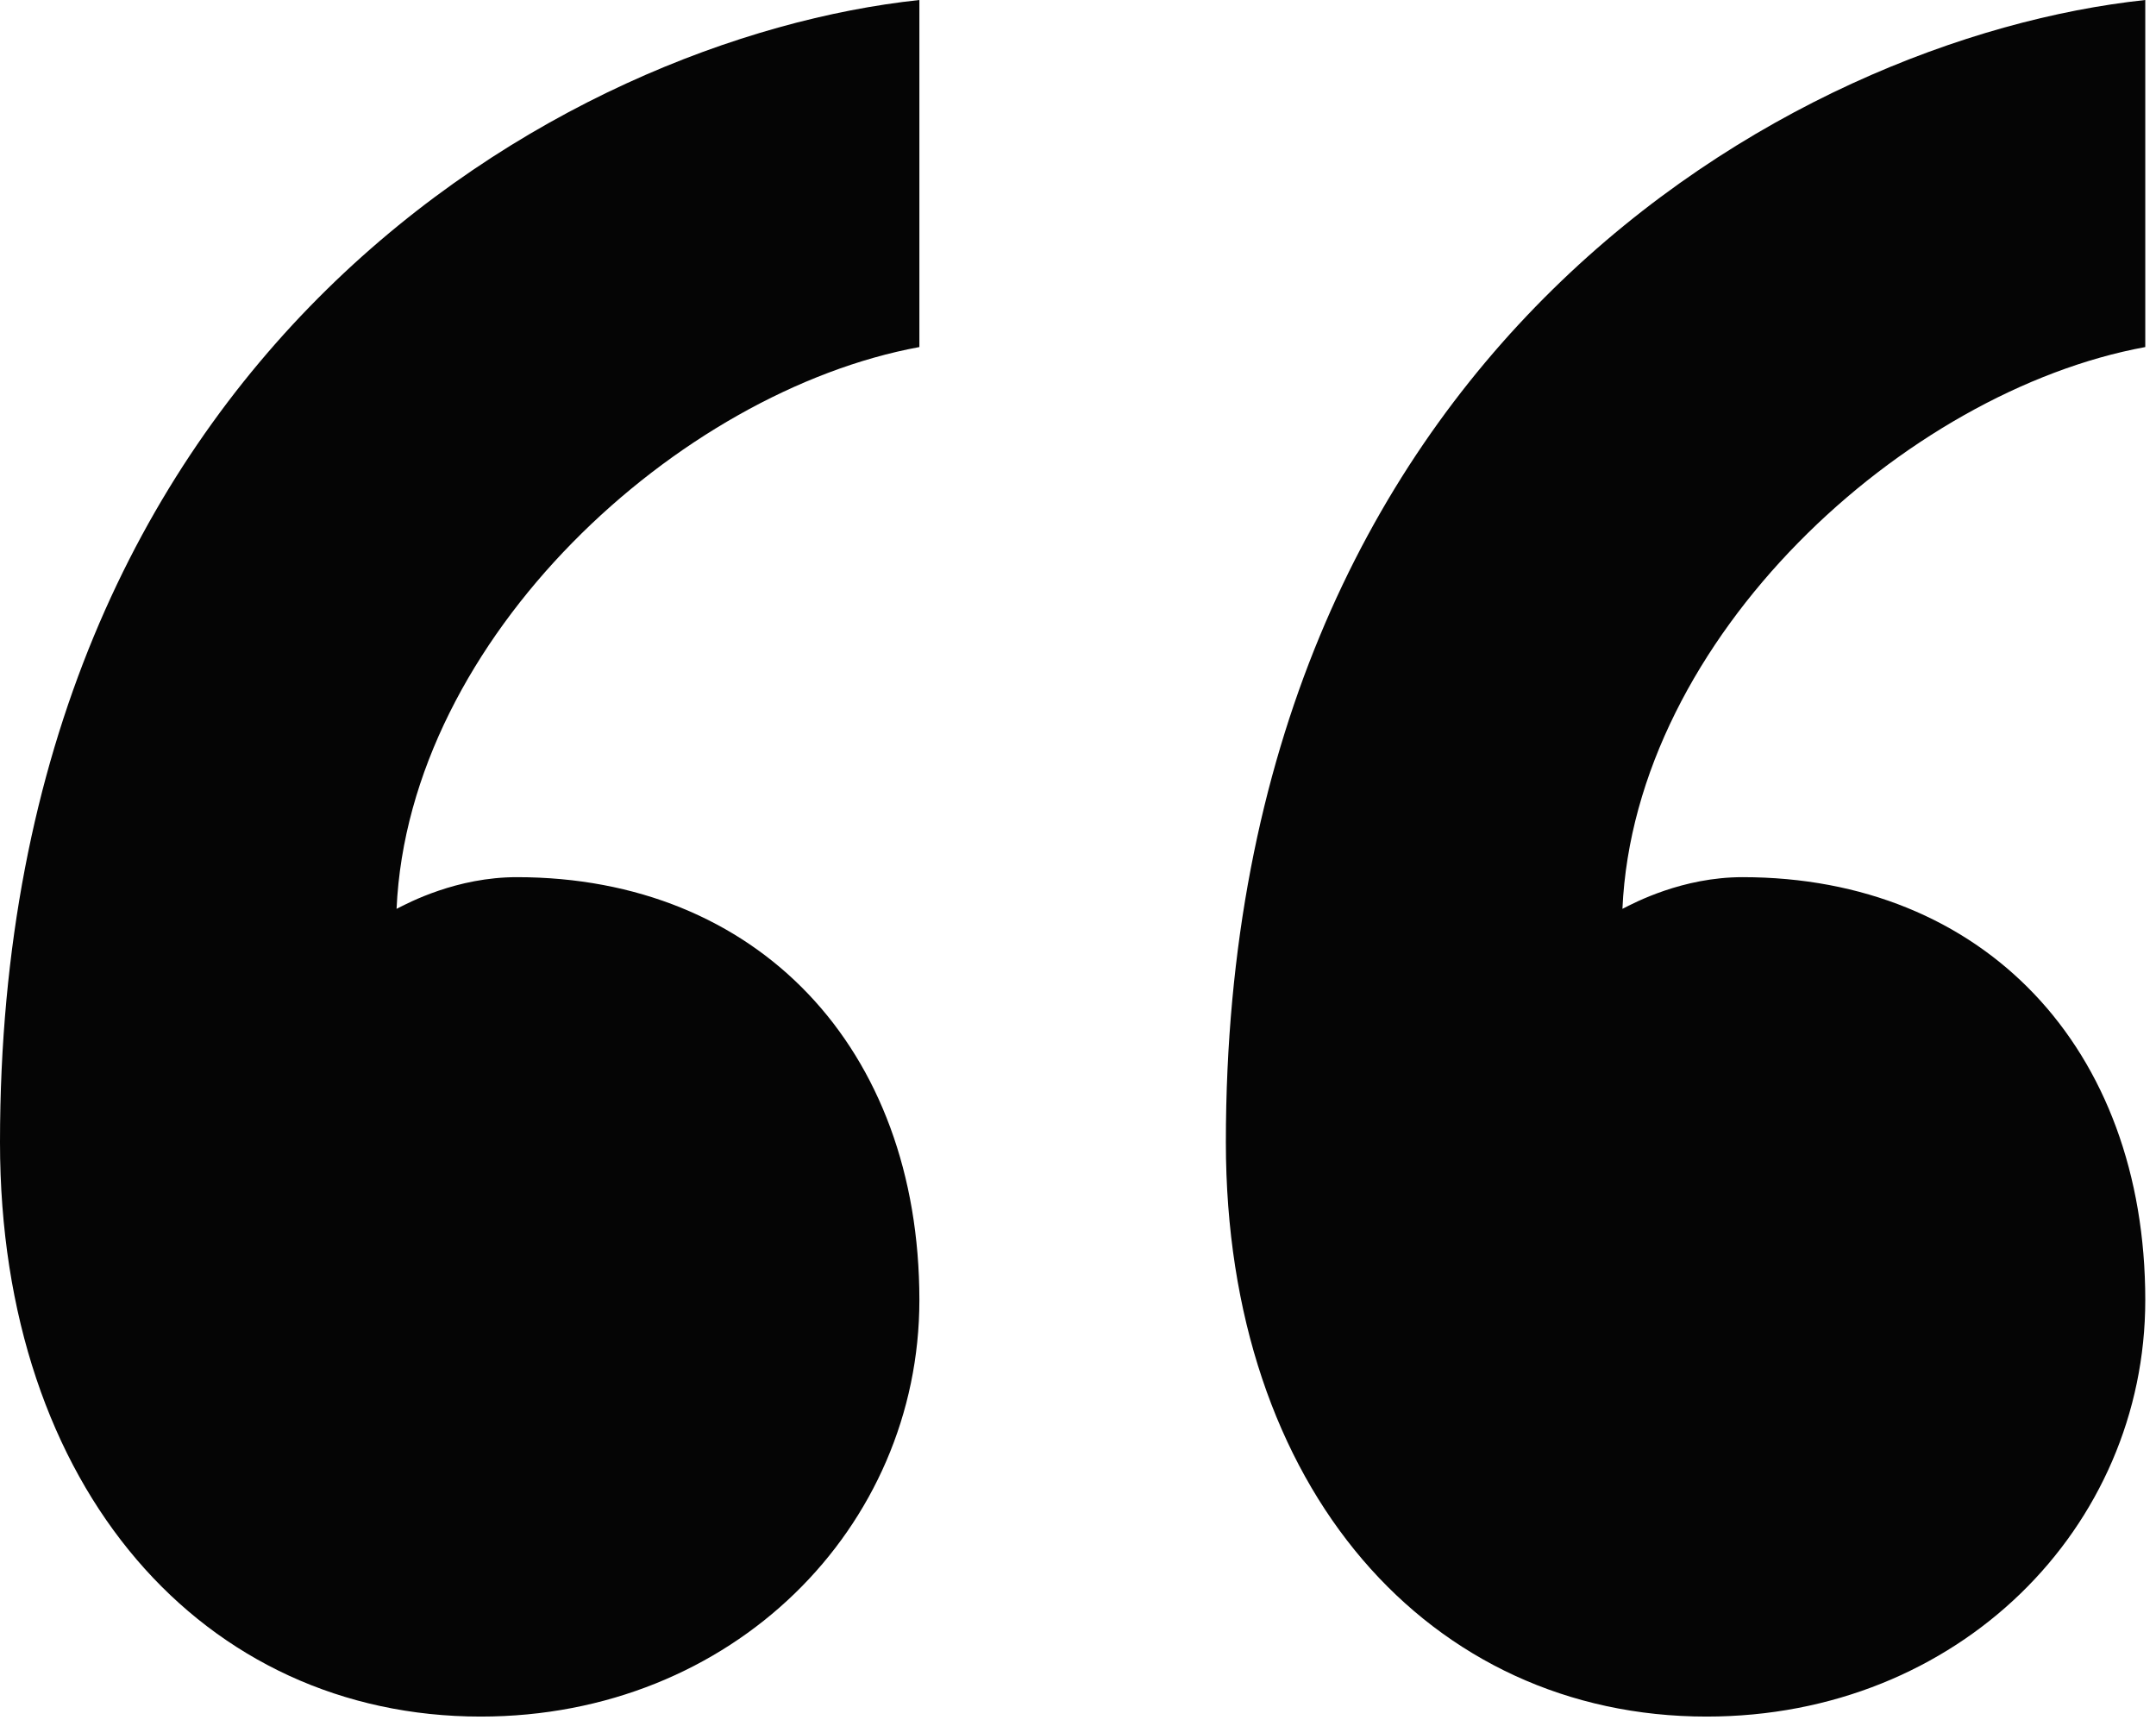
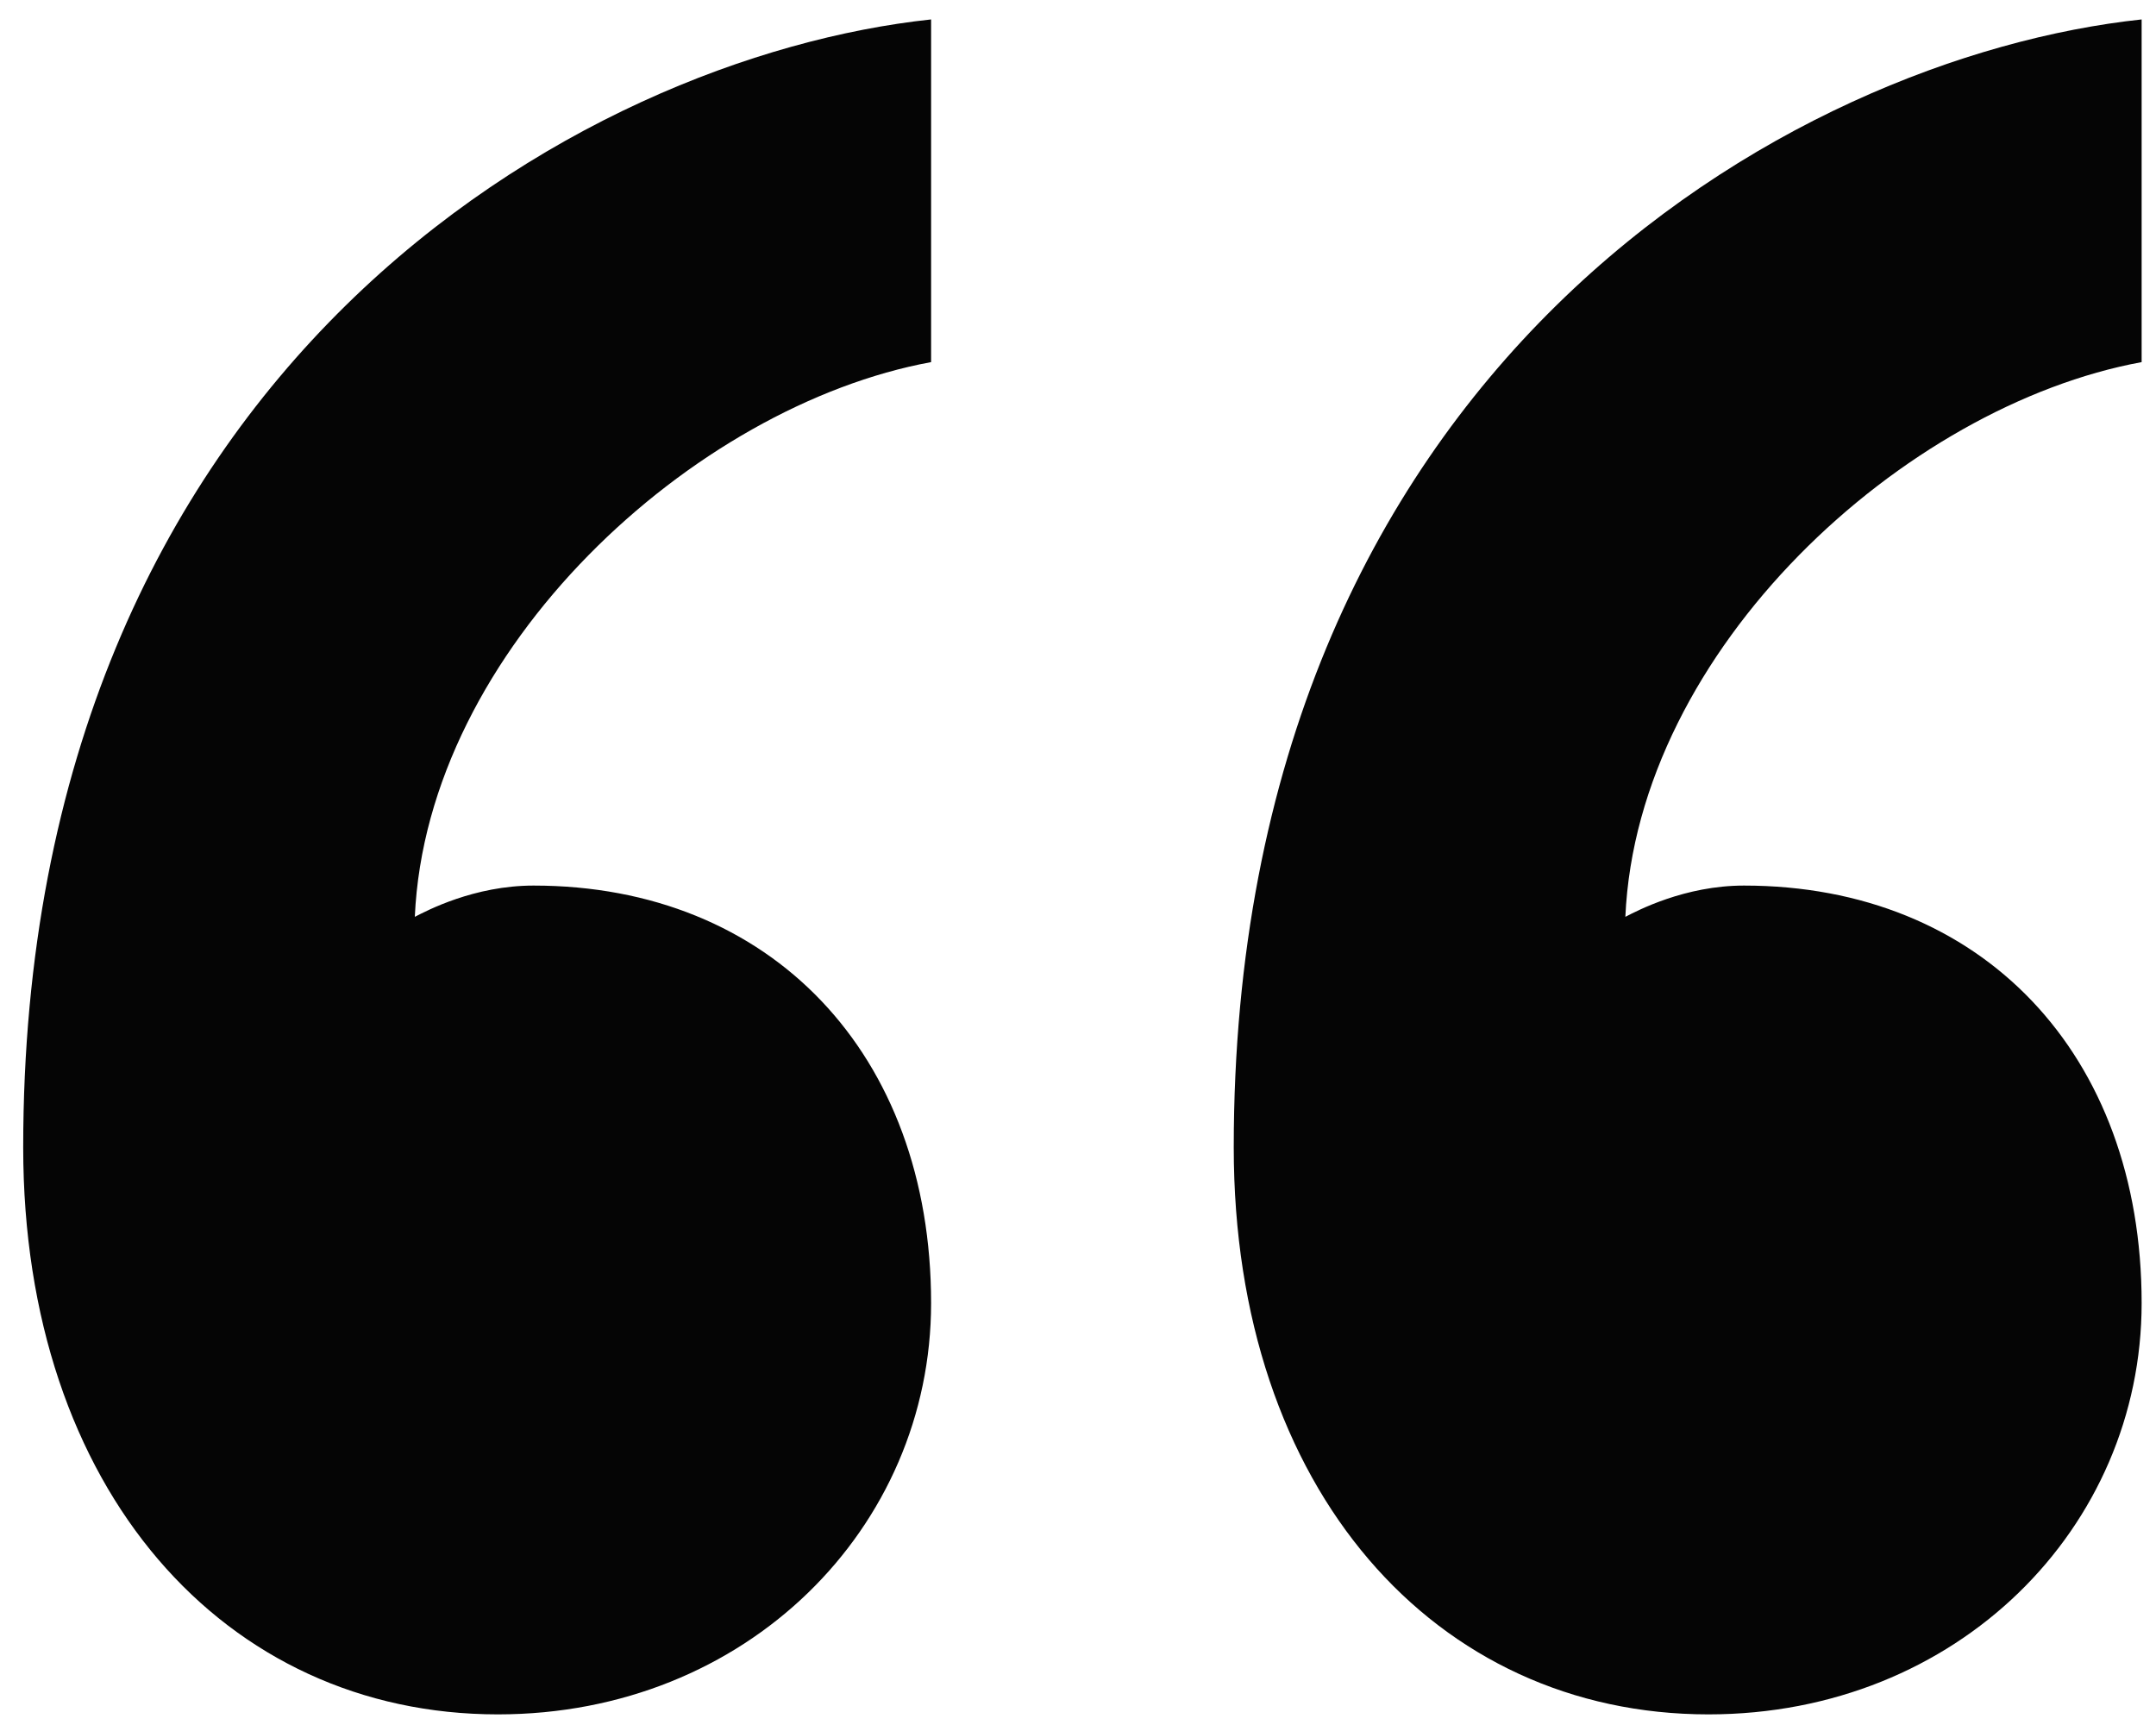
- <svg xmlns="http://www.w3.org/2000/svg" width="79" height="63" viewBox="0 0 79 63" fill="none">
-   <path d="M63.851 32.134C72.666 32.134 78.607 38.377 78.607 47.627C78.607 55.951 71.779 62.885 62.532 62.885C52.403 62.885 44.918 54.562 44.918 41.847C44.918 12.949 65.614 1.389 78.607 0V12.714C69.797 14.332 59.893 23.348 59.449 33.295C59.893 33.066 61.65 32.134 63.851 32.134ZM18.939 32.134C27.742 32.134 33.688 38.377 33.688 47.627C33.688 55.951 26.861 62.885 17.613 62.885C7.484 62.885 0 54.562 0 41.847C0 12.949 20.696 1.389 33.688 0V12.714C24.879 14.332 14.975 23.348 14.531 33.295C14.975 33.066 16.732 32.134 18.939 32.134Z" fill="#050505" />
+ <svg xmlns="http://www.w3.org/2000/svg" width="80" height="64" viewBox="0 0 80 64" fill="none">
+   <path d="M64.712 32.856C73.527 32.856 79.467 39.098 79.467 48.348C79.467 56.672 72.64 63.606 63.392 63.606C53.263 63.606 45.779 55.283 45.779 42.569C45.779 13.67 66.475 2.11 79.467 0.721V13.435C70.658 15.053 60.753 24.069 60.31 34.016C60.753 33.788 62.511 32.856 64.712 32.856ZM19.799 32.856C28.603 32.856 34.549 39.098 34.549 48.348C34.549 56.672 27.722 63.606 18.474 63.606C8.345 63.606 0.861 55.283 0.861 42.569C0.861 13.67 21.557 2.11 34.549 0.721V13.435C25.74 15.053 15.835 24.069 15.392 34.016C15.835 33.788 17.593 32.856 19.799 32.856Z" fill="#050505" />
</svg>
